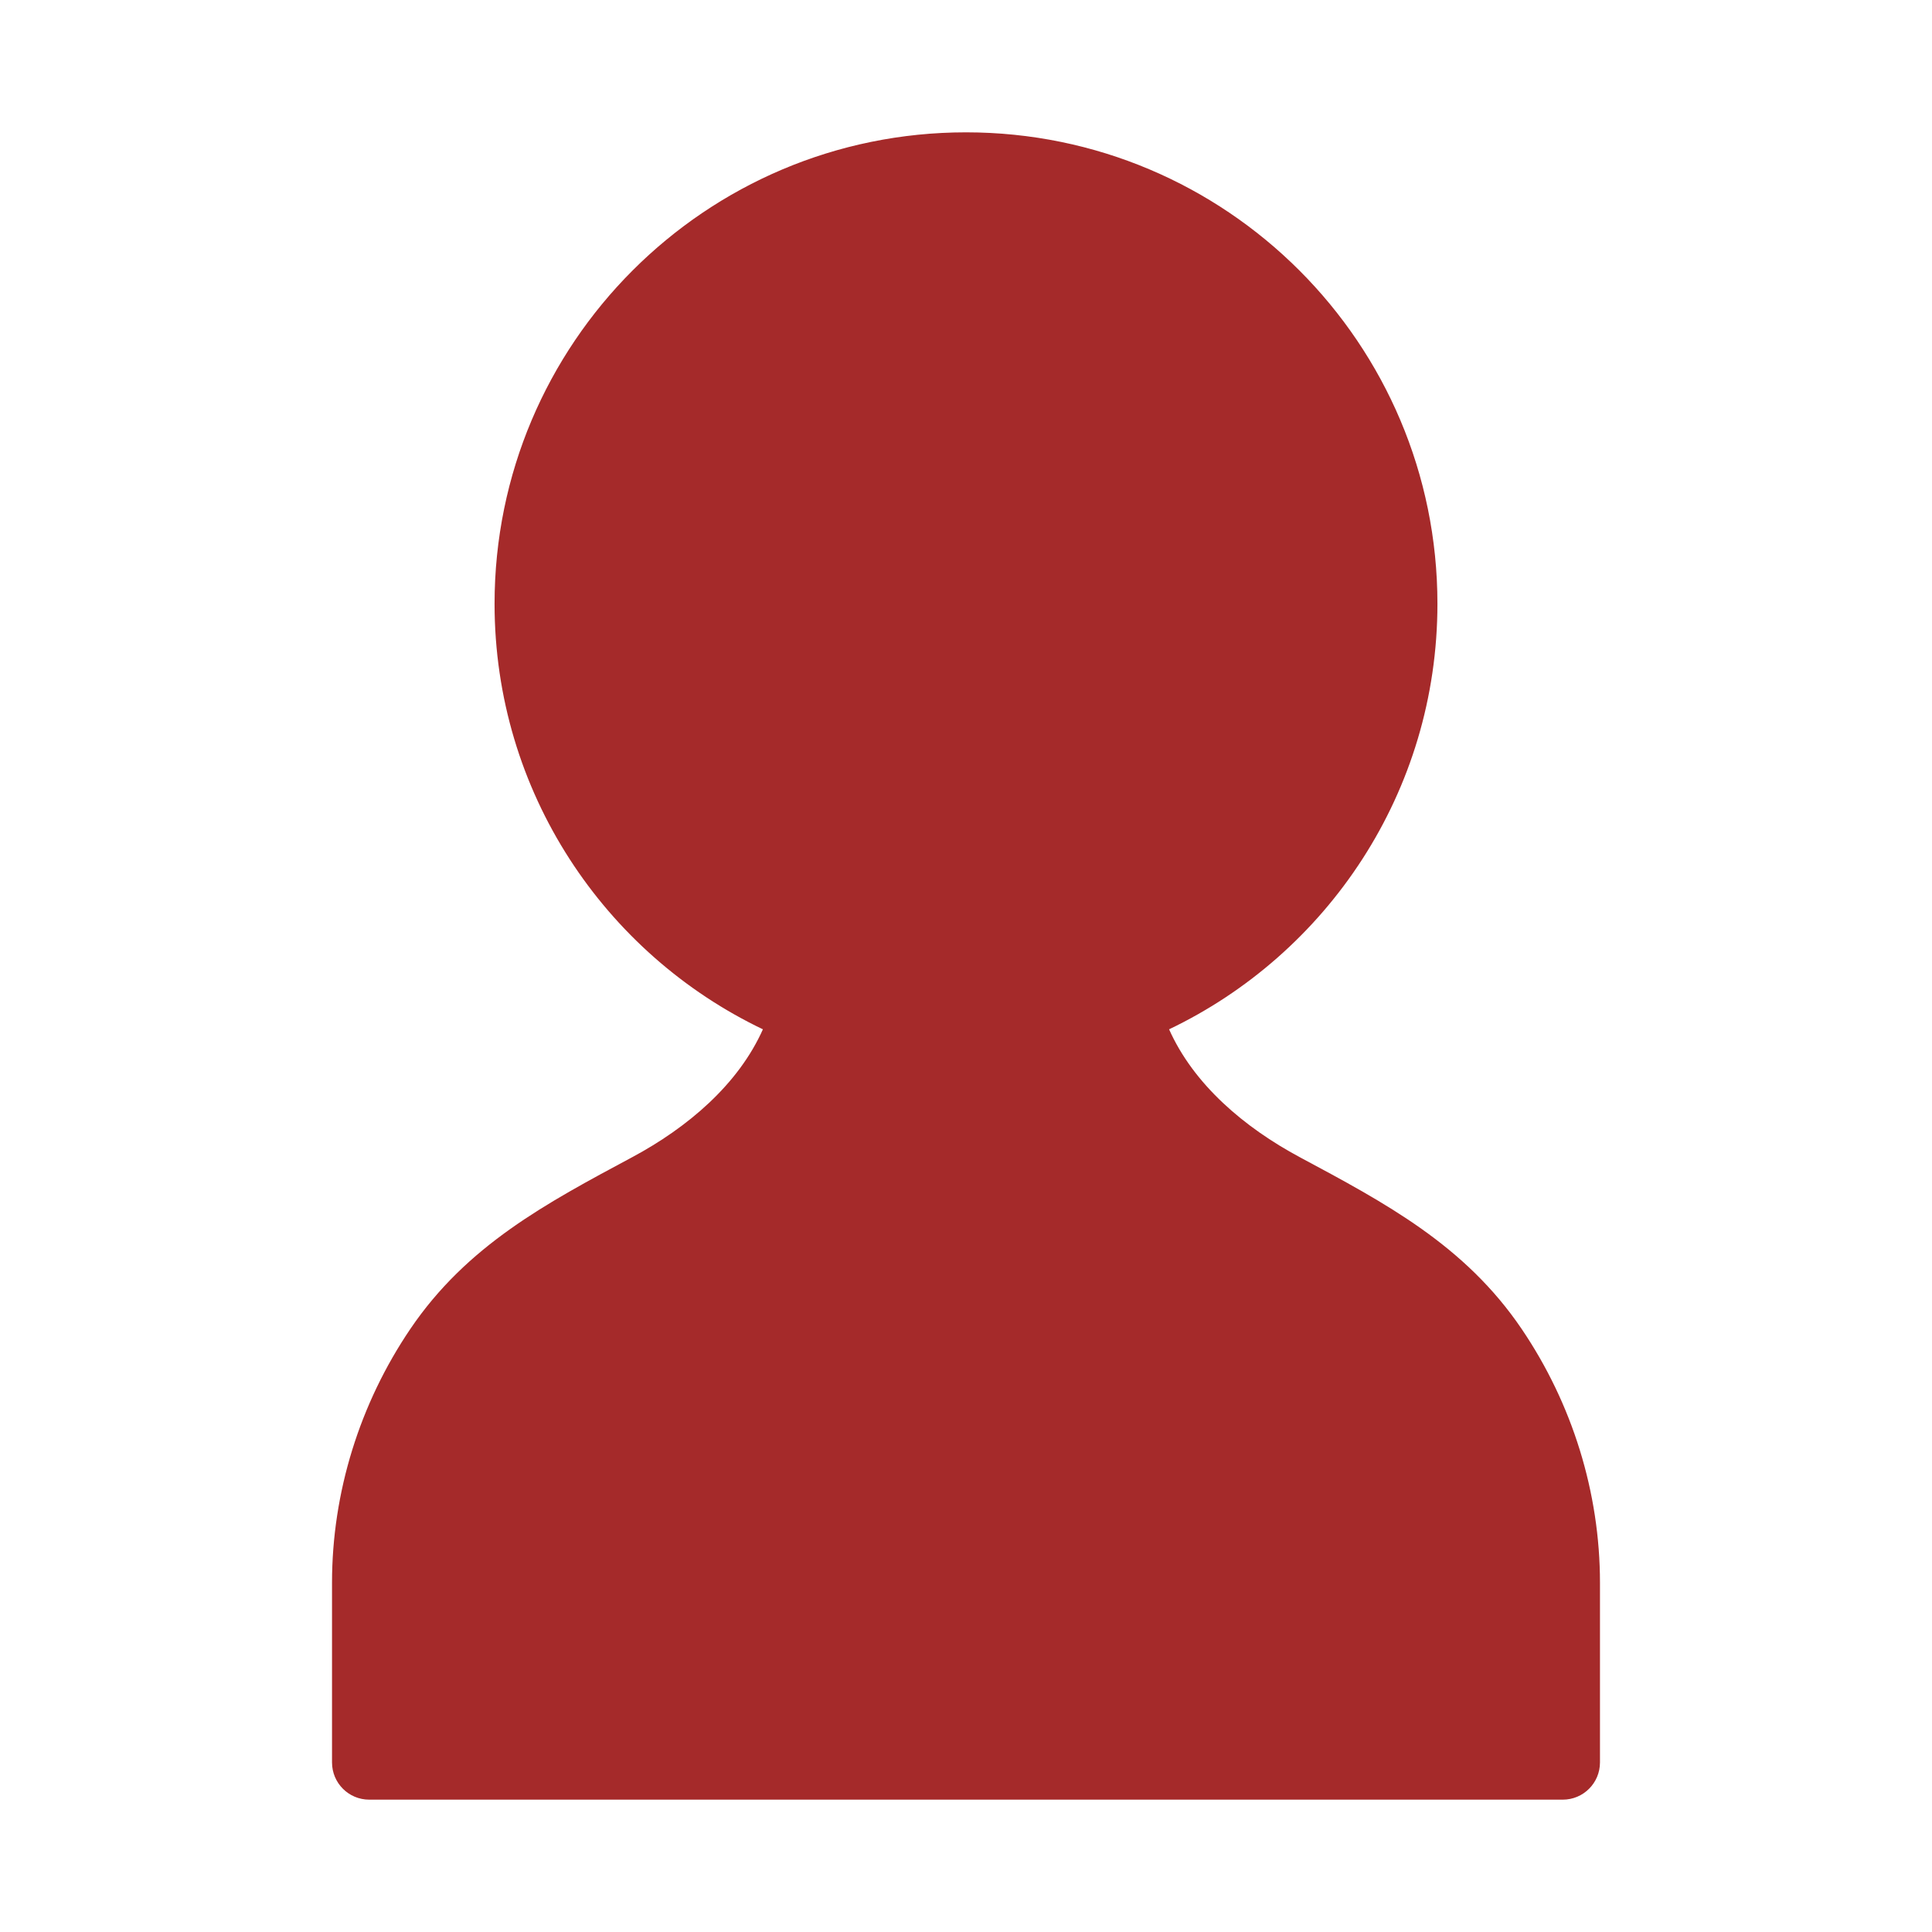
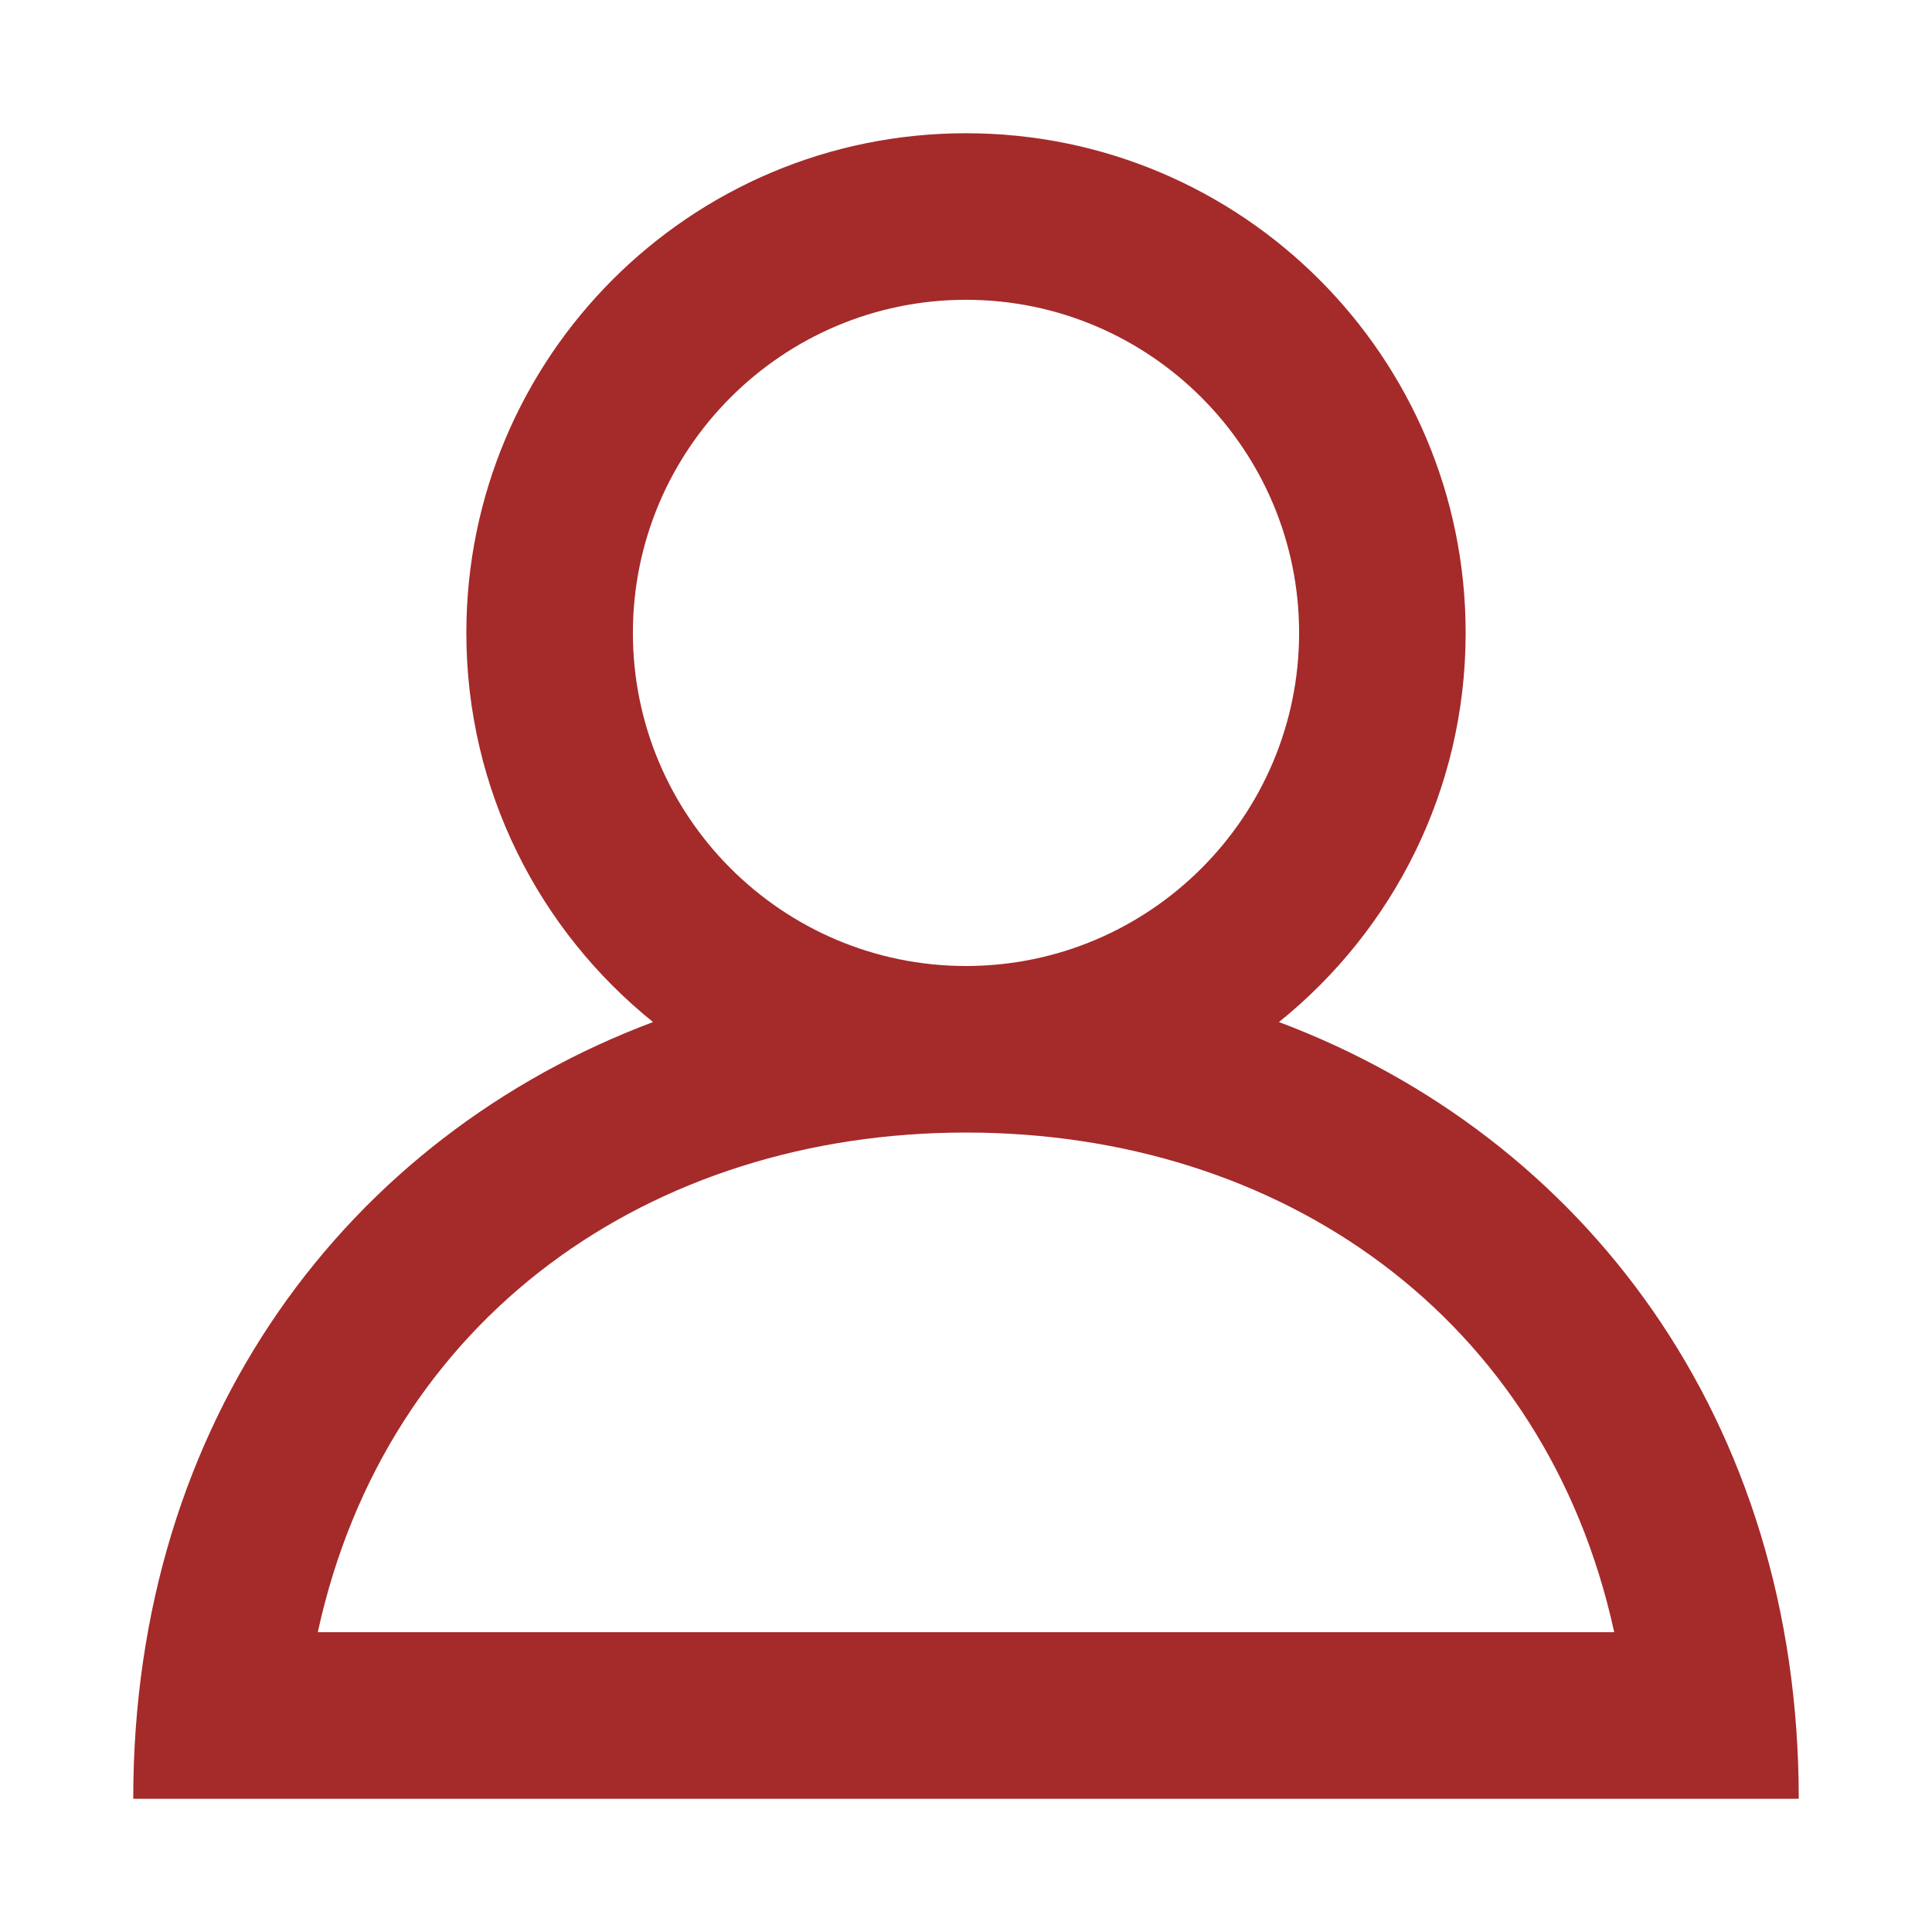
- <svg xmlns="http://www.w3.org/2000/svg" fill="#a52a2a" version="1.1" id="Capa_1" viewBox="-73.43 -73.43 1064.71 1064.71" xml:space="preserve" stroke="#a52a2a">
+ <svg xmlns="http://www.w3.org/2000/svg" viewBox="-1.6 -1.6 23.20 23.20" version="1.1" fill="#000000">
  <g id="SVGRepo_bgCarrier" stroke-width="0" />
  <g id="SVGRepo_tracerCarrier" stroke-linecap="round" stroke-linejoin="round" />
  <g id="SVGRepo_iconCarrier">
-     <g>
-       <path d="M275.22,564.726c-47.275,25.35-90.923,48.464-122.131,94.54c-27.799,41.041-43.044,89.913-43.044,139.514v99.068 c0,11.046,8.954,20,20,20h328.879h328.879c11.046,0,20-8.954,20-20v-99.068c0-49.601-15.245-98.473-43.044-139.514 c-31.208-46.076-74.856-69.19-122.131-94.54c-30.445-16.325-58.747-40.114-72.439-71.148 c87.53-41.646,148.039-130.889,148.039-234.273C718.228,116.094,602.134,0,458.924,0S199.62,116.094,199.62,259.304 c0,103.384,60.509,192.627,148.04,234.273C333.967,524.611,305.665,548.4,275.22,564.726z" />
+     <defs> </defs>
+     <g id="Page-1" stroke="none" stroke-width="1" fill="none" fill-rule="evenodd">
+       <g id="Dribbble-Light-Preview" transform="translate(-380, -2159)" fill="#a52a2a">
+         <g id="icons" transform="translate(56, 160)">
+           <path d="M334,2011 C337.785,2011 340.958,2013.214 341.784,2017 L326.216,2017 C327.042,2013.214 330.215,2011 334,2011 M330,2005 C330,2002.794 331.794,2001 334,2001 C336.206,2001 338,2002.794 338,2005 C338,2007.206 336.206,2009 334,2009 C331.794,2009 330,2007.206 330,2005 M337.758,2009.673 C339.124,2008.574 340,2006.89 340,2005 C340,2001.686 337.314,1999 334,1999 C330.686,1999 328,2001.686 328,2005 C328,2006.89 328.876,2008.574 330.242,2009.673 C326.583,2011.048 324,2014.445 324,2019 L344,2019 C344,2014.445 341.417,2011.048 337.758,2009.673" id="profile-[#1336]"> </path>
+         </g>
+       </g>
    </g>
  </g>
</svg>
